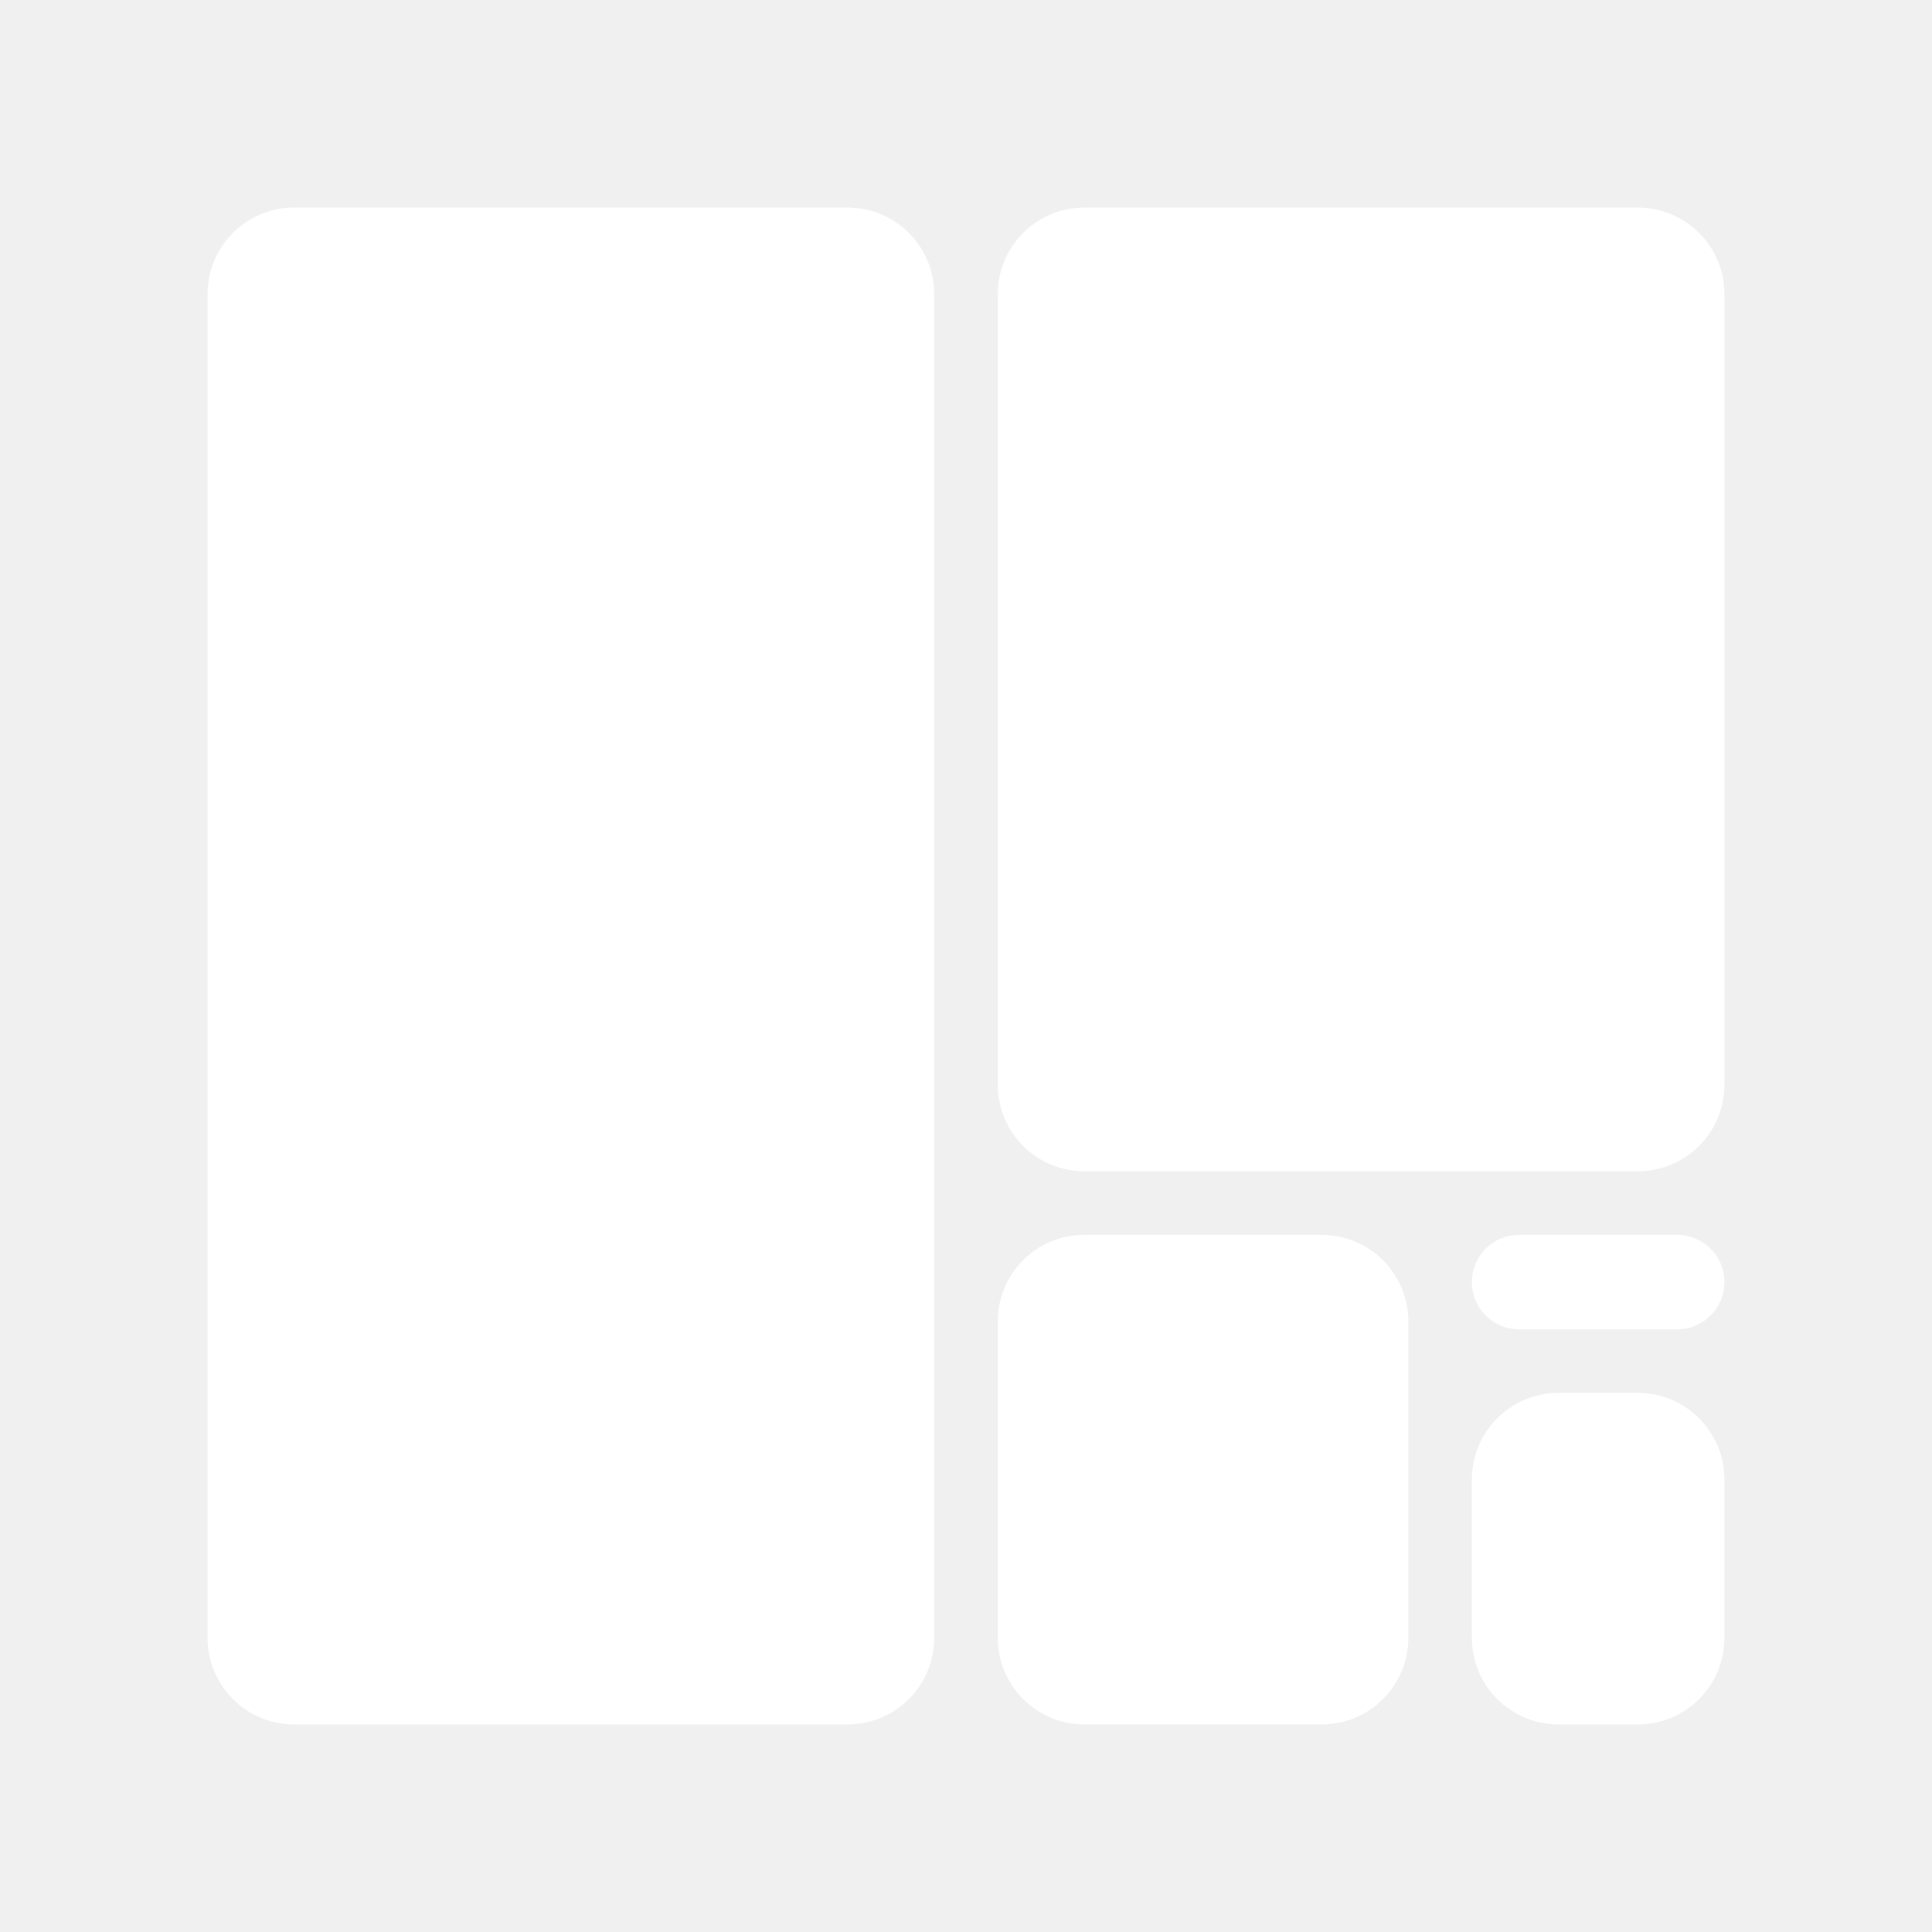
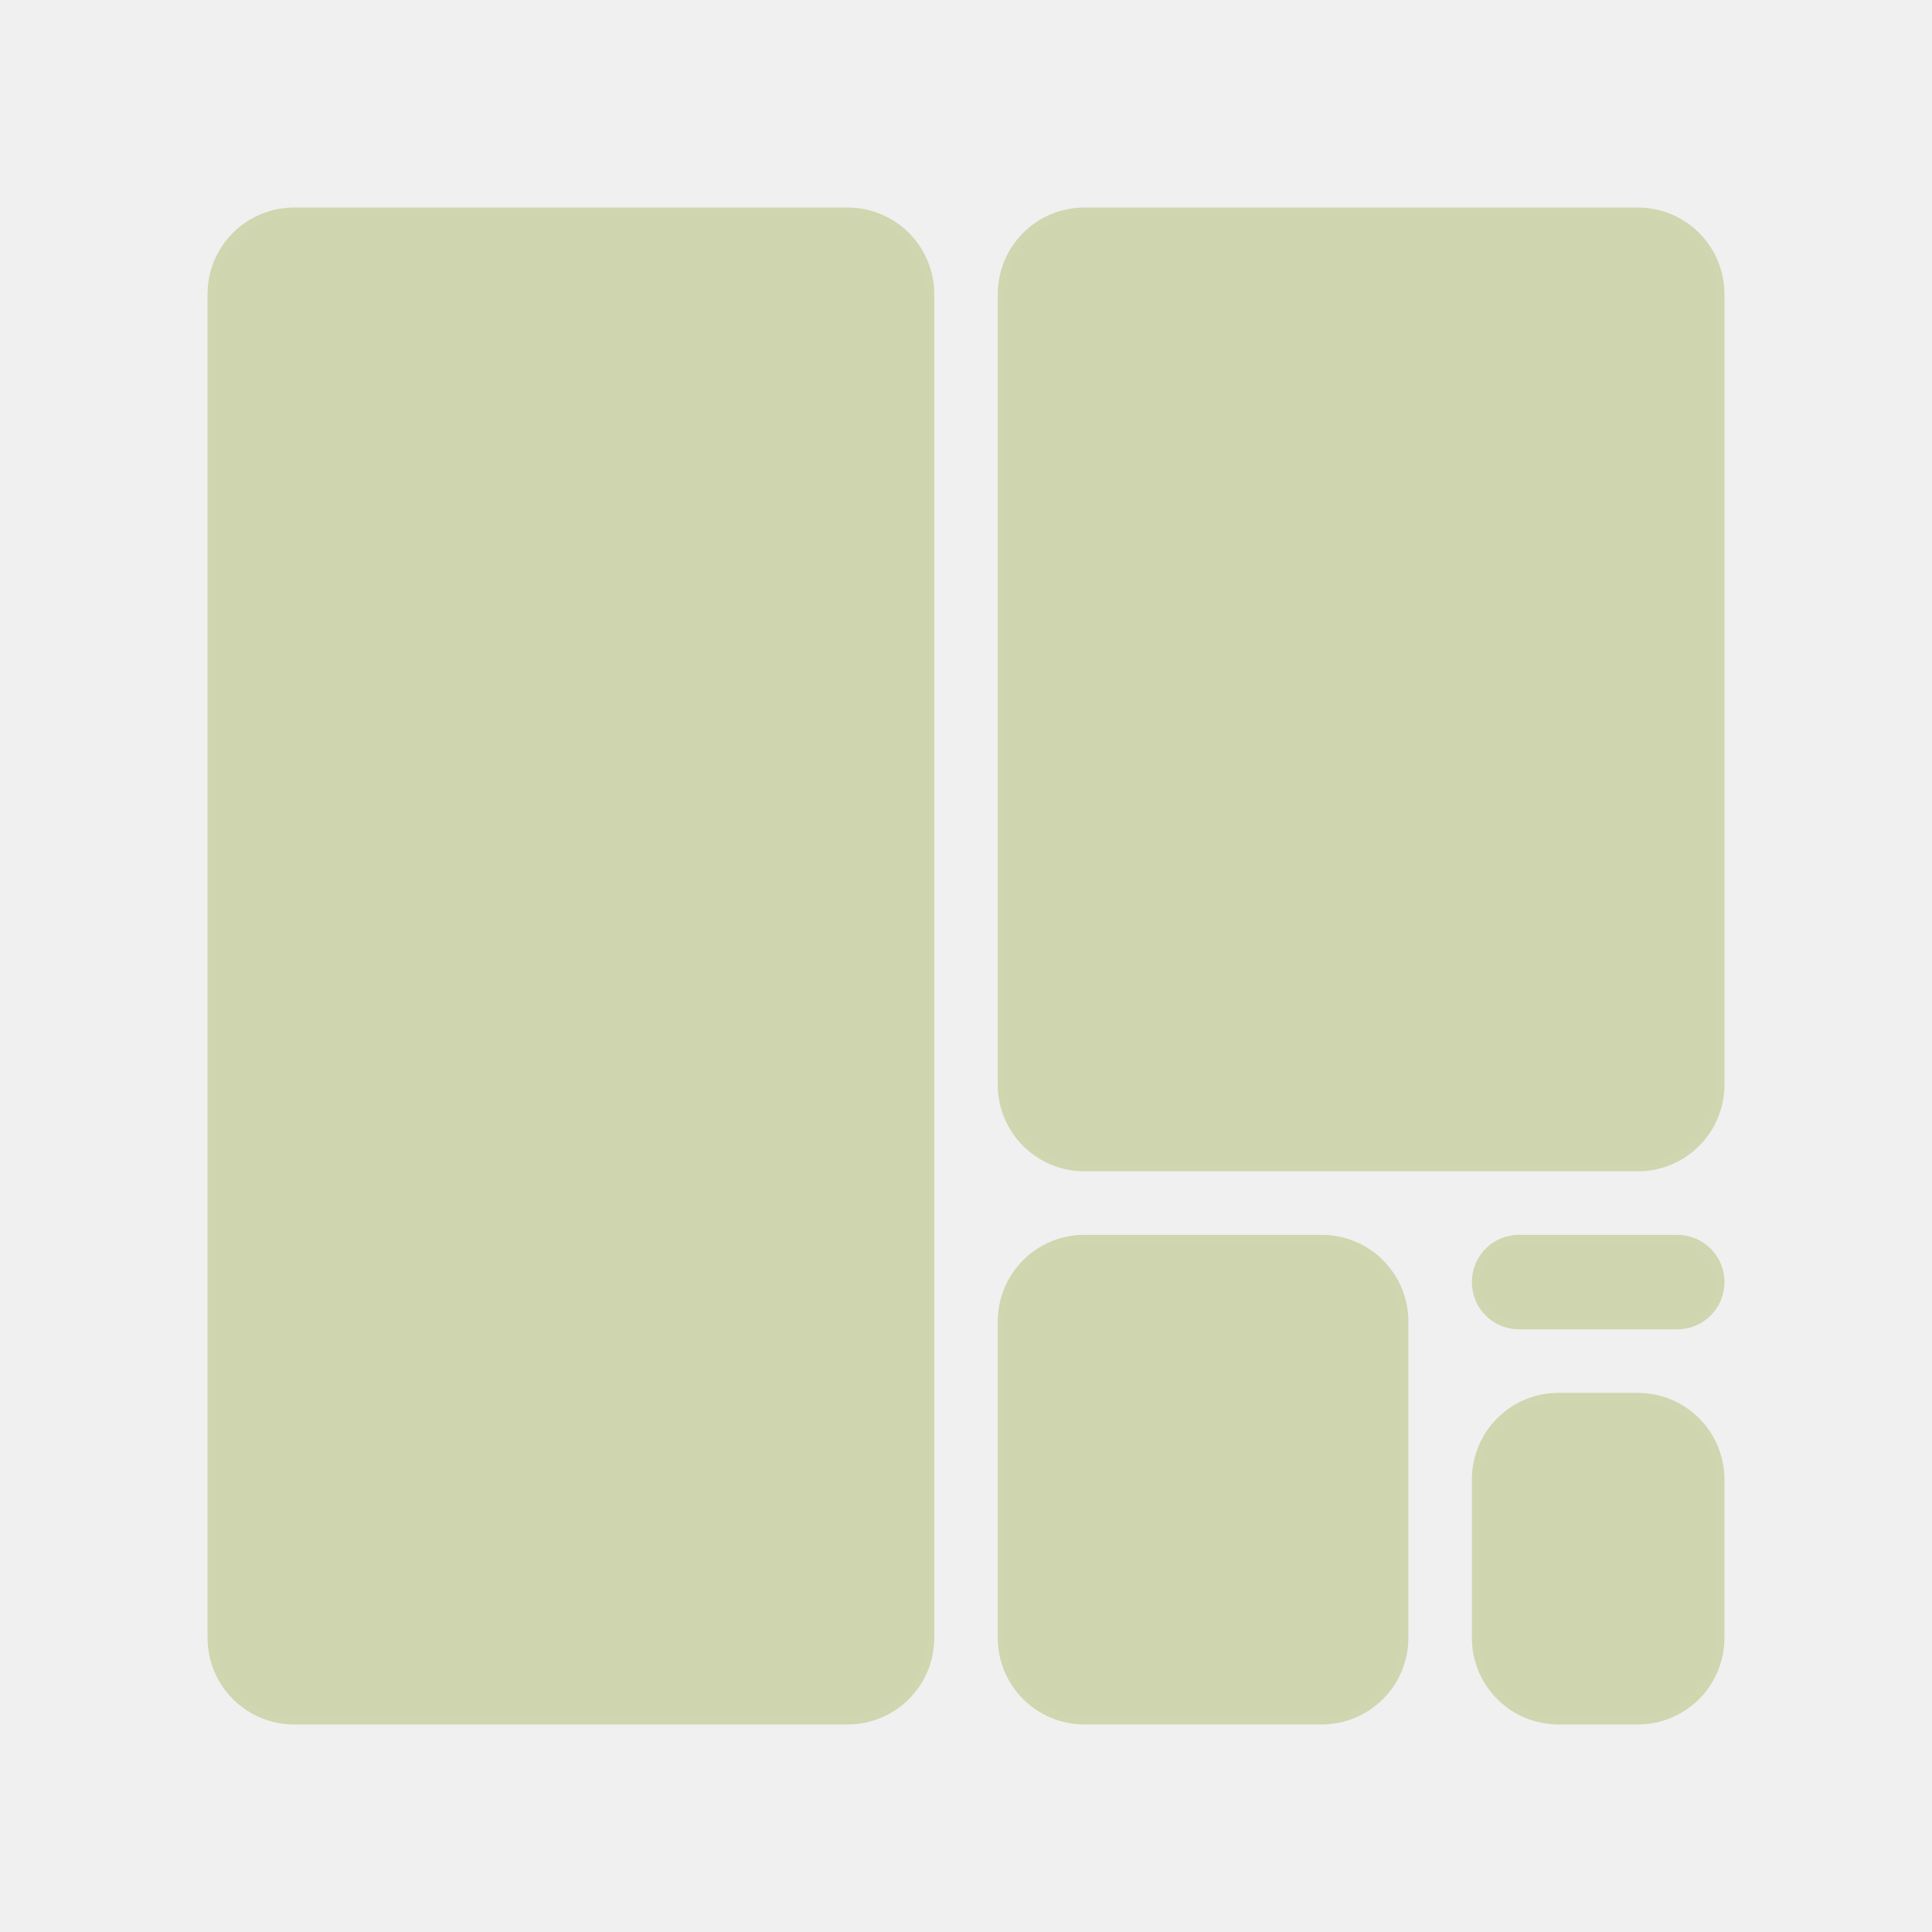
<svg xmlns="http://www.w3.org/2000/svg" width="256" height="256" viewBox="0 0 67.733 67.733" version="1.1" id="svg8">
  <defs id="defs2" />
  <g id="layer1">
-     <path id="path1528" style="opacity:1;fill:#ffffff;fill-opacity:1;stroke:#ffffff;stroke-width:0.544;stroke-linejoin:round;stroke-opacity:0.984" d="m 10.318,7.548 c -1.535,0 -2.77,1.236 -2.77,2.77 v 47.097 c 0,1.535 1.236,2.77 2.77,2.77 h 19.393 c 1.535,0 2.77,-1.236 2.77,-2.77 V 10.318 c 0,-1.535 -1.236,-2.77 -2.77,-2.77 z m 27.704,0 c -1.535,0 -2.77,1.236 -2.77,2.77 v 27.704 c 0,1.535 1.236,2.77 2.77,2.77 h 19.393 c 1.535,0 2.77,-1.236 2.77,-2.77 V 10.318 c 0,-1.535 -1.236,-2.77 -2.77,-2.77 z m 0,36.015 c -1.535,0 -2.77,1.236 -2.77,2.77 v 11.081 c 0,1.535 1.236,2.77 2.77,2.77 h 8.311 c 1.535,0 2.77,-1.236 2.77,-2.77 V 46.334 c 0,-1.535 -1.236,-2.77 -2.77,-2.77 z m 15.237,0 c -0.767,0 -1.385,0.618 -1.385,1.385 0,0.767 0.618,1.385 1.385,1.385 h 5.541 c 0.767,0 1.385,-0.618 1.385,-1.385 0,-0.767 -0.618,-1.385 -1.385,-1.385 z m 1.385,5.541 c -1.535,0 -2.77,1.236 -2.77,2.77 v 5.541 c 0,1.535 1.236,2.77 2.77,2.77 h 2.77 c 1.535,0 2.77,-1.236 2.77,-2.77 v -5.541 c 0,-1.535 -1.236,-2.77 -2.77,-2.77 z" />
+     <path id="path1528" style="opacity:1;fill: #CFD5AE;fill-opacity:1;stroke: #CFD5AE;stroke-width:0.544;stroke-linejoin:round;stroke-opacity:0.984" d="m 10.318,7.548 c -1.535,0 -2.77,1.236 -2.77,2.77 v 47.097 c 0,1.535 1.236,2.77 2.77,2.77 h 19.393 c 1.535,0 2.77,-1.236 2.77,-2.77 V 10.318 c 0,-1.535 -1.236,-2.77 -2.77,-2.77 z m 27.704,0 c -1.535,0 -2.77,1.236 -2.77,2.77 v 27.704 c 0,1.535 1.236,2.77 2.77,2.77 h 19.393 c 1.535,0 2.77,-1.236 2.77,-2.77 V 10.318 c 0,-1.535 -1.236,-2.77 -2.77,-2.77 z m 0,36.015 c -1.535,0 -2.77,1.236 -2.77,2.77 v 11.081 c 0,1.535 1.236,2.77 2.77,2.77 h 8.311 c 1.535,0 2.77,-1.236 2.77,-2.77 V 46.334 c 0,-1.535 -1.236,-2.77 -2.77,-2.77 z m 15.237,0 c -0.767,0 -1.385,0.618 -1.385,1.385 0,0.767 0.618,1.385 1.385,1.385 h 5.541 c 0.767,0 1.385,-0.618 1.385,-1.385 0,-0.767 -0.618,-1.385 -1.385,-1.385 z m 1.385,5.541 c -1.535,0 -2.77,1.236 -2.77,2.77 v 5.541 c 0,1.535 1.236,2.77 2.77,2.77 h 2.77 c 1.535,0 2.77,-1.236 2.77,-2.77 v -5.541 c 0,-1.535 -1.236,-2.77 -2.77,-2.77 z" />
  </g>
</svg>
